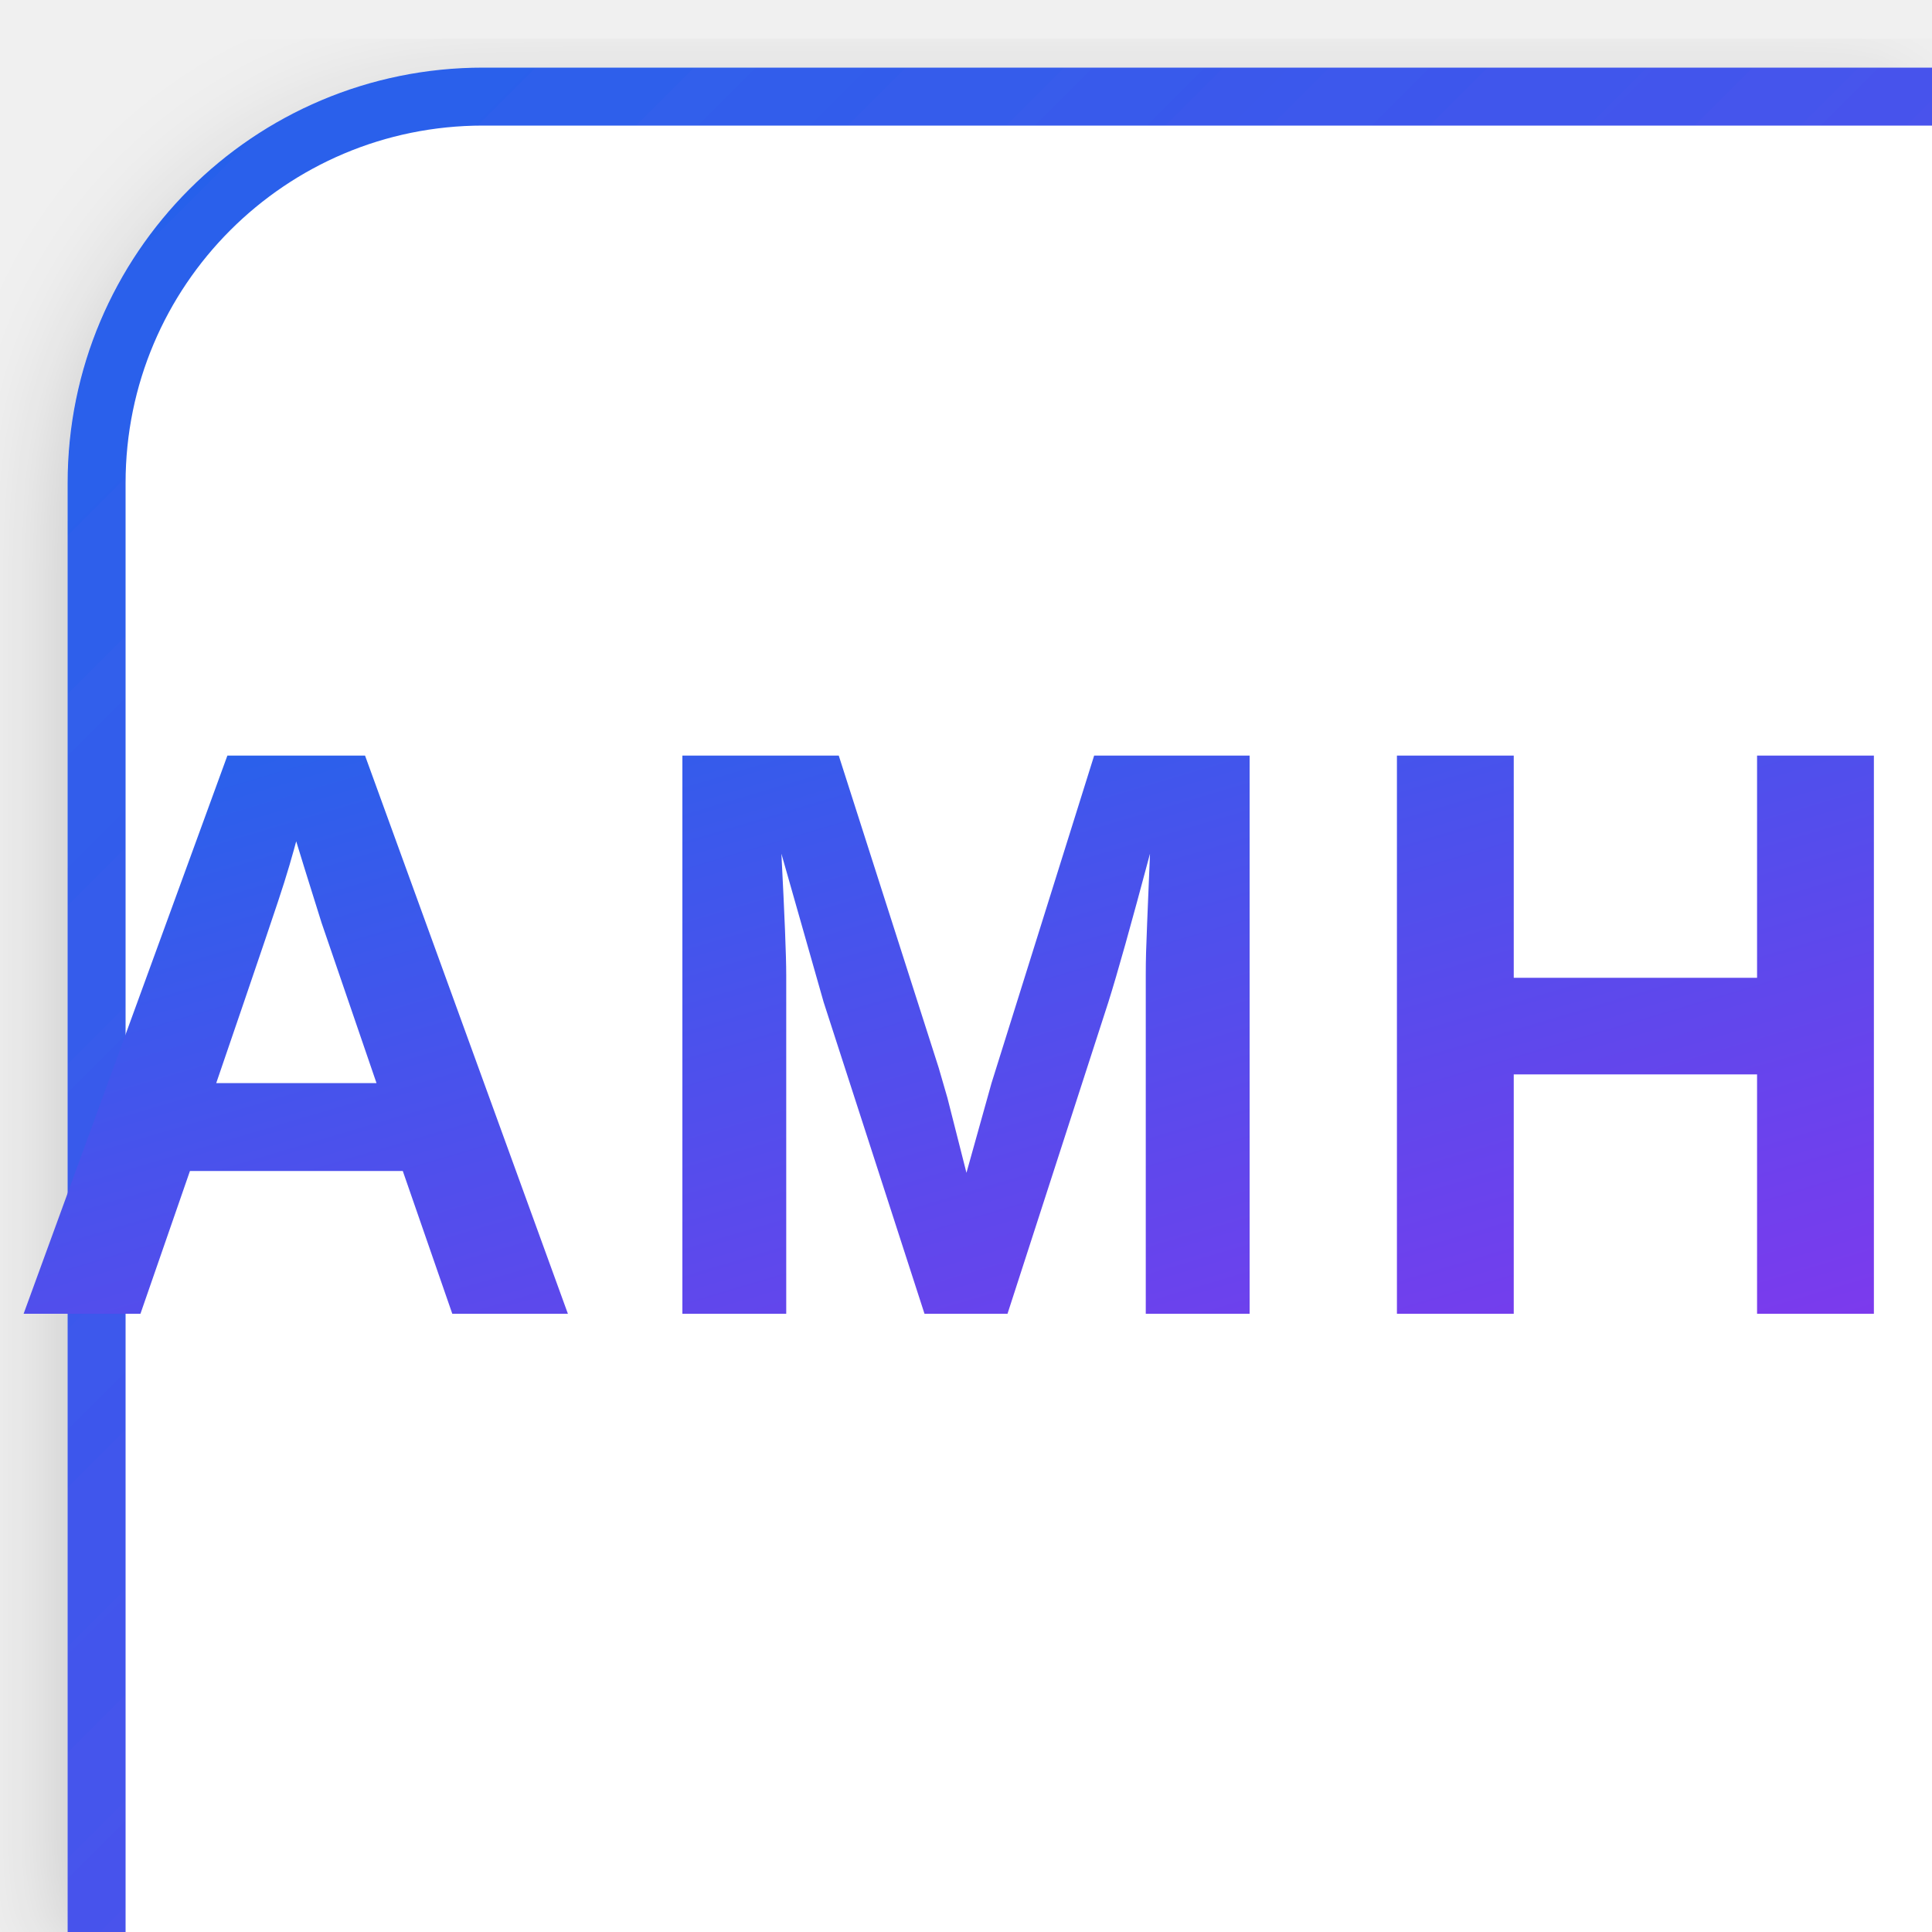
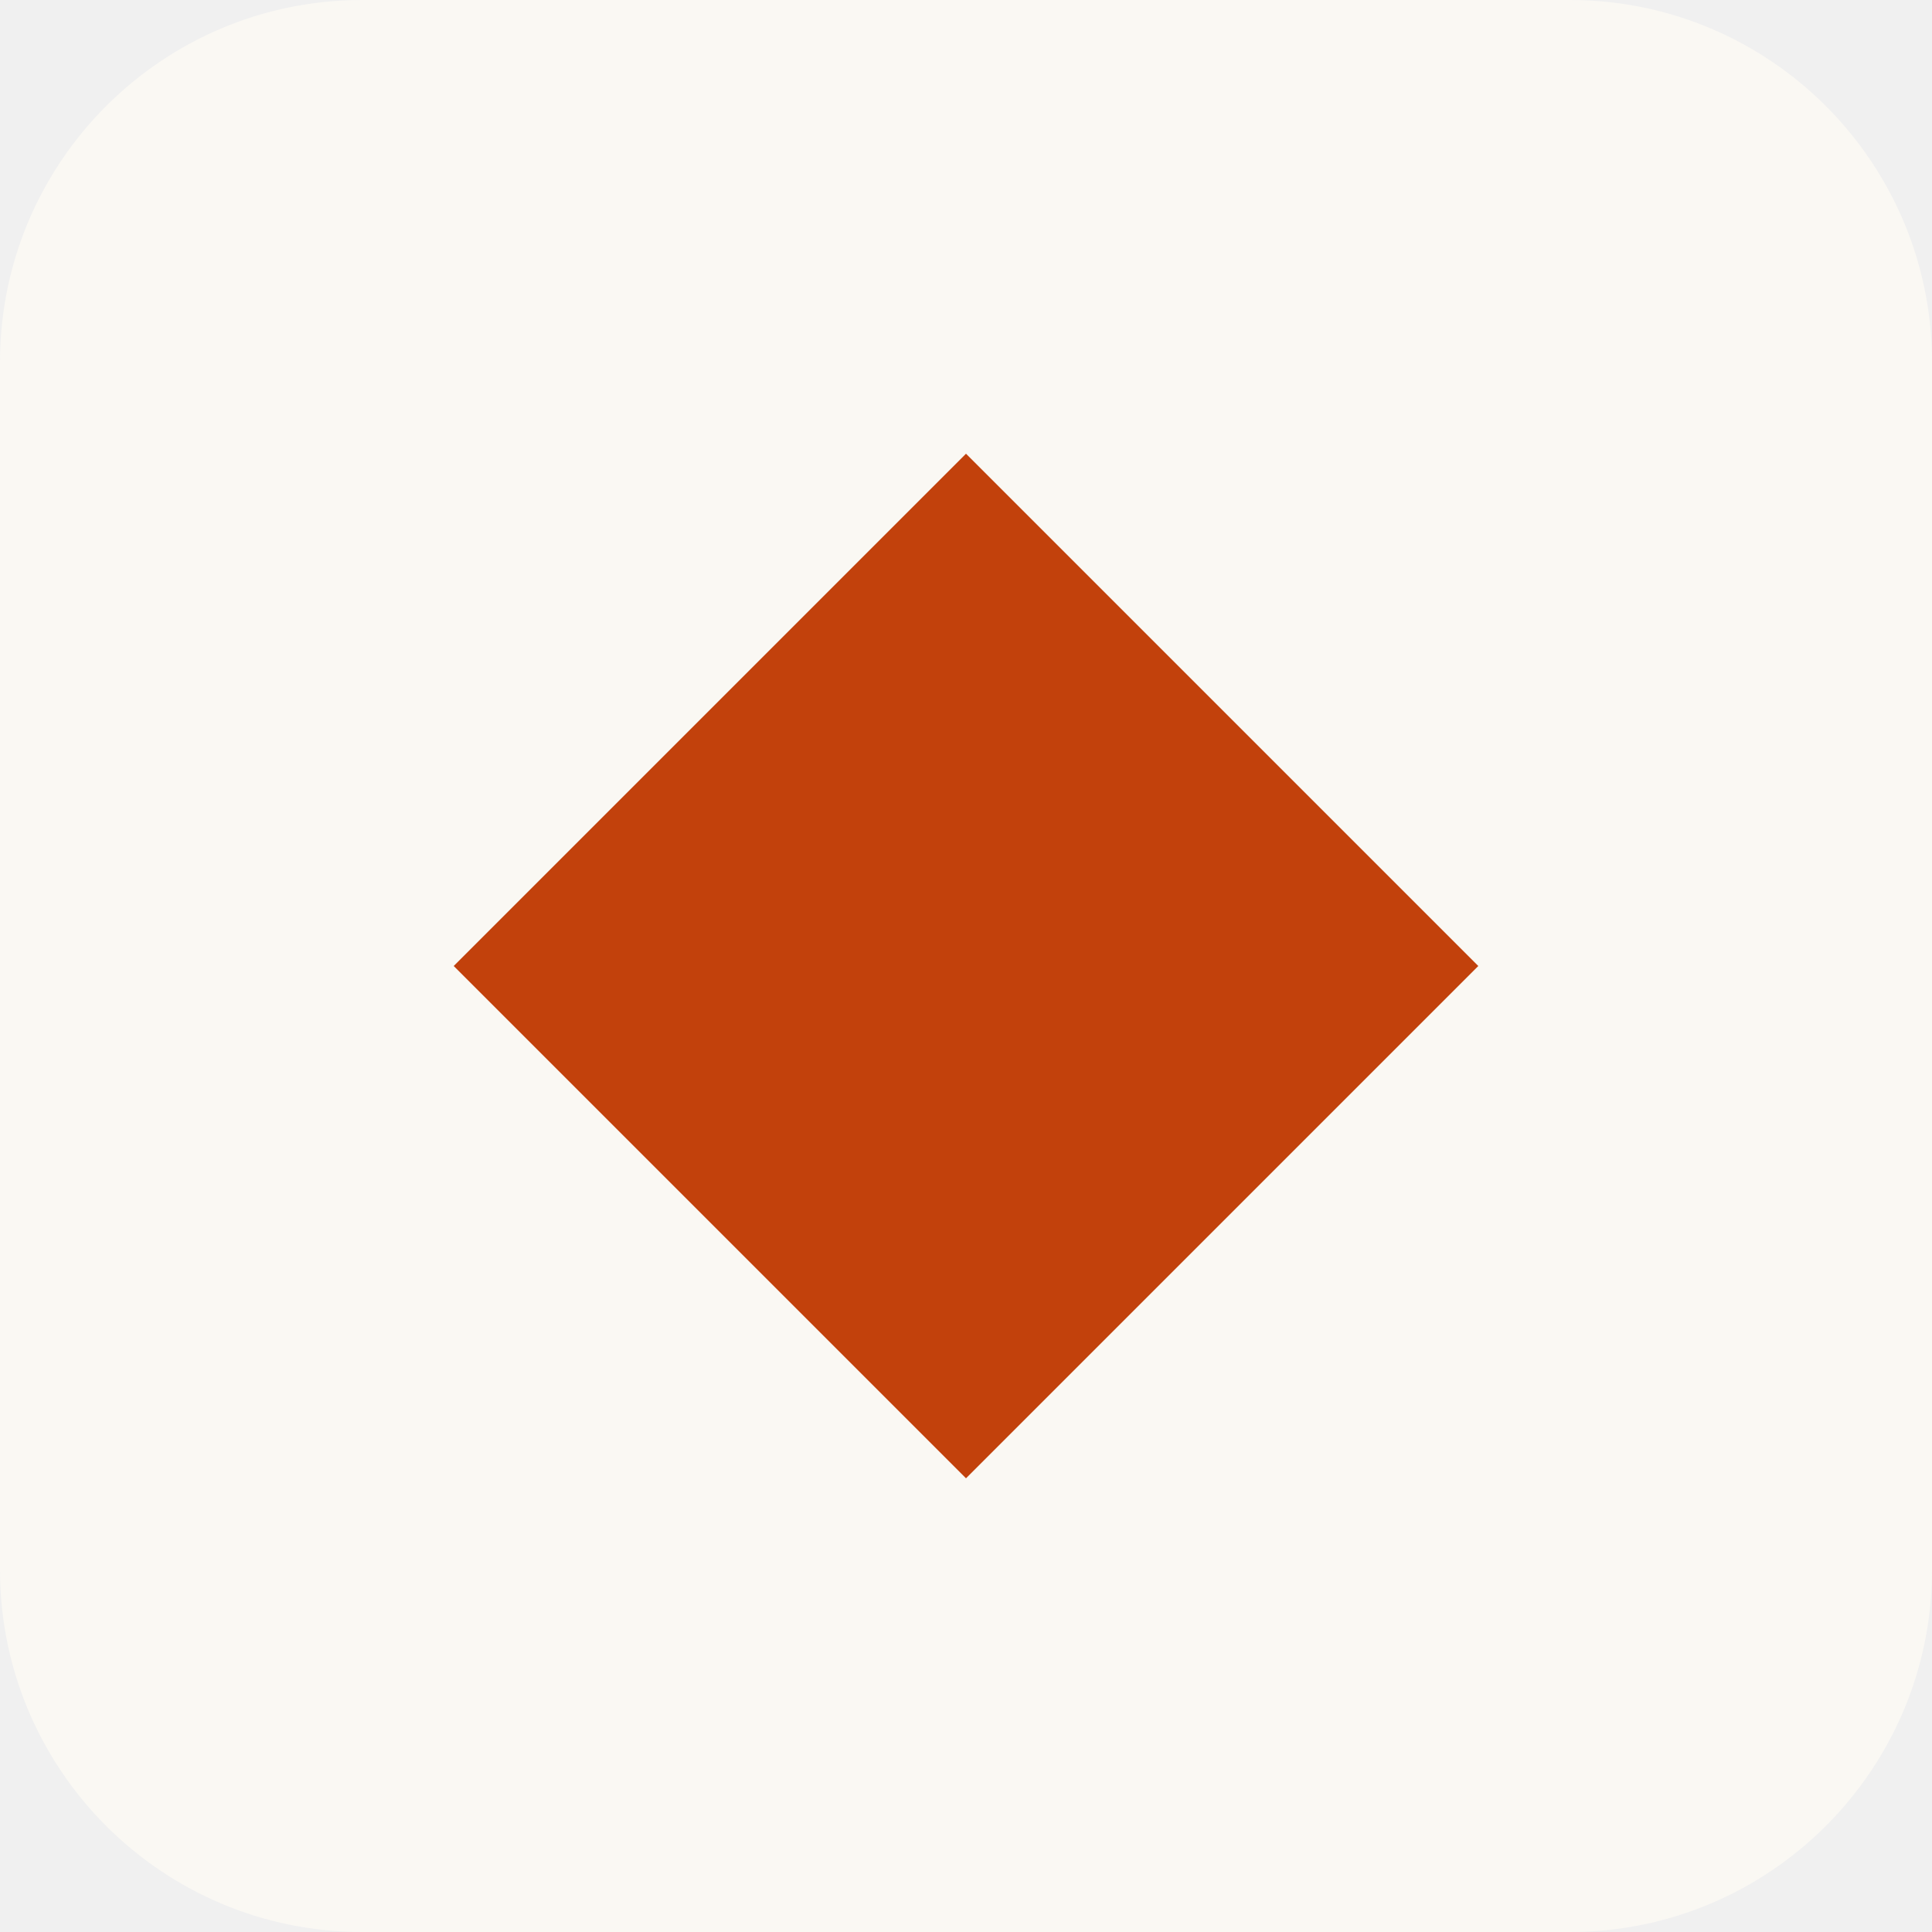
- <svg xmlns="http://www.w3.org/2000/svg" viewBox="0 0 100 100" width="100" height="100">
-   <defs>
-     <linearGradient id="grad" x1="0%" y1="0%" x2="100%" y2="100%">
-       <stop offset="0%" style="stop-color:#2563EB;stop-opacity:1" />
-       <stop offset="100%" style="stop-color:#7C3AED;stop-opacity:1" />
-     </linearGradient>
-     <filter id="shadow" x="-10%" y="-10%" width="120%" height="120%">
-       <feDropShadow dx="0" dy="2" stdDeviation="3" flood-color="#00000030" />
-     </filter>
-   </defs>
-   <rect x="5" y="5" width="120" height="120" rx="20" fill="white" stroke="url(#grad)" stroke-width="3" filter="url(#shadow)" />
-   <text x="50" y="68" font-family="'Segoe UI', Arial, sans-serif" font-size="42" font-weight="900" fill="url(#grad)" text-anchor="middle" letter-spacing="2">
-     AMH
-   </text>
+ <svg xmlns="http://www.w3.org/2000/svg" viewBox="0 0 64 64">
+   <rect width="64" height="64" rx="12" fill="#faf8f3" />
+   <rect x="20" y="20" width="24" height="24" fill="#c2410c" transform="rotate(45 32 32)" />
</svg>
